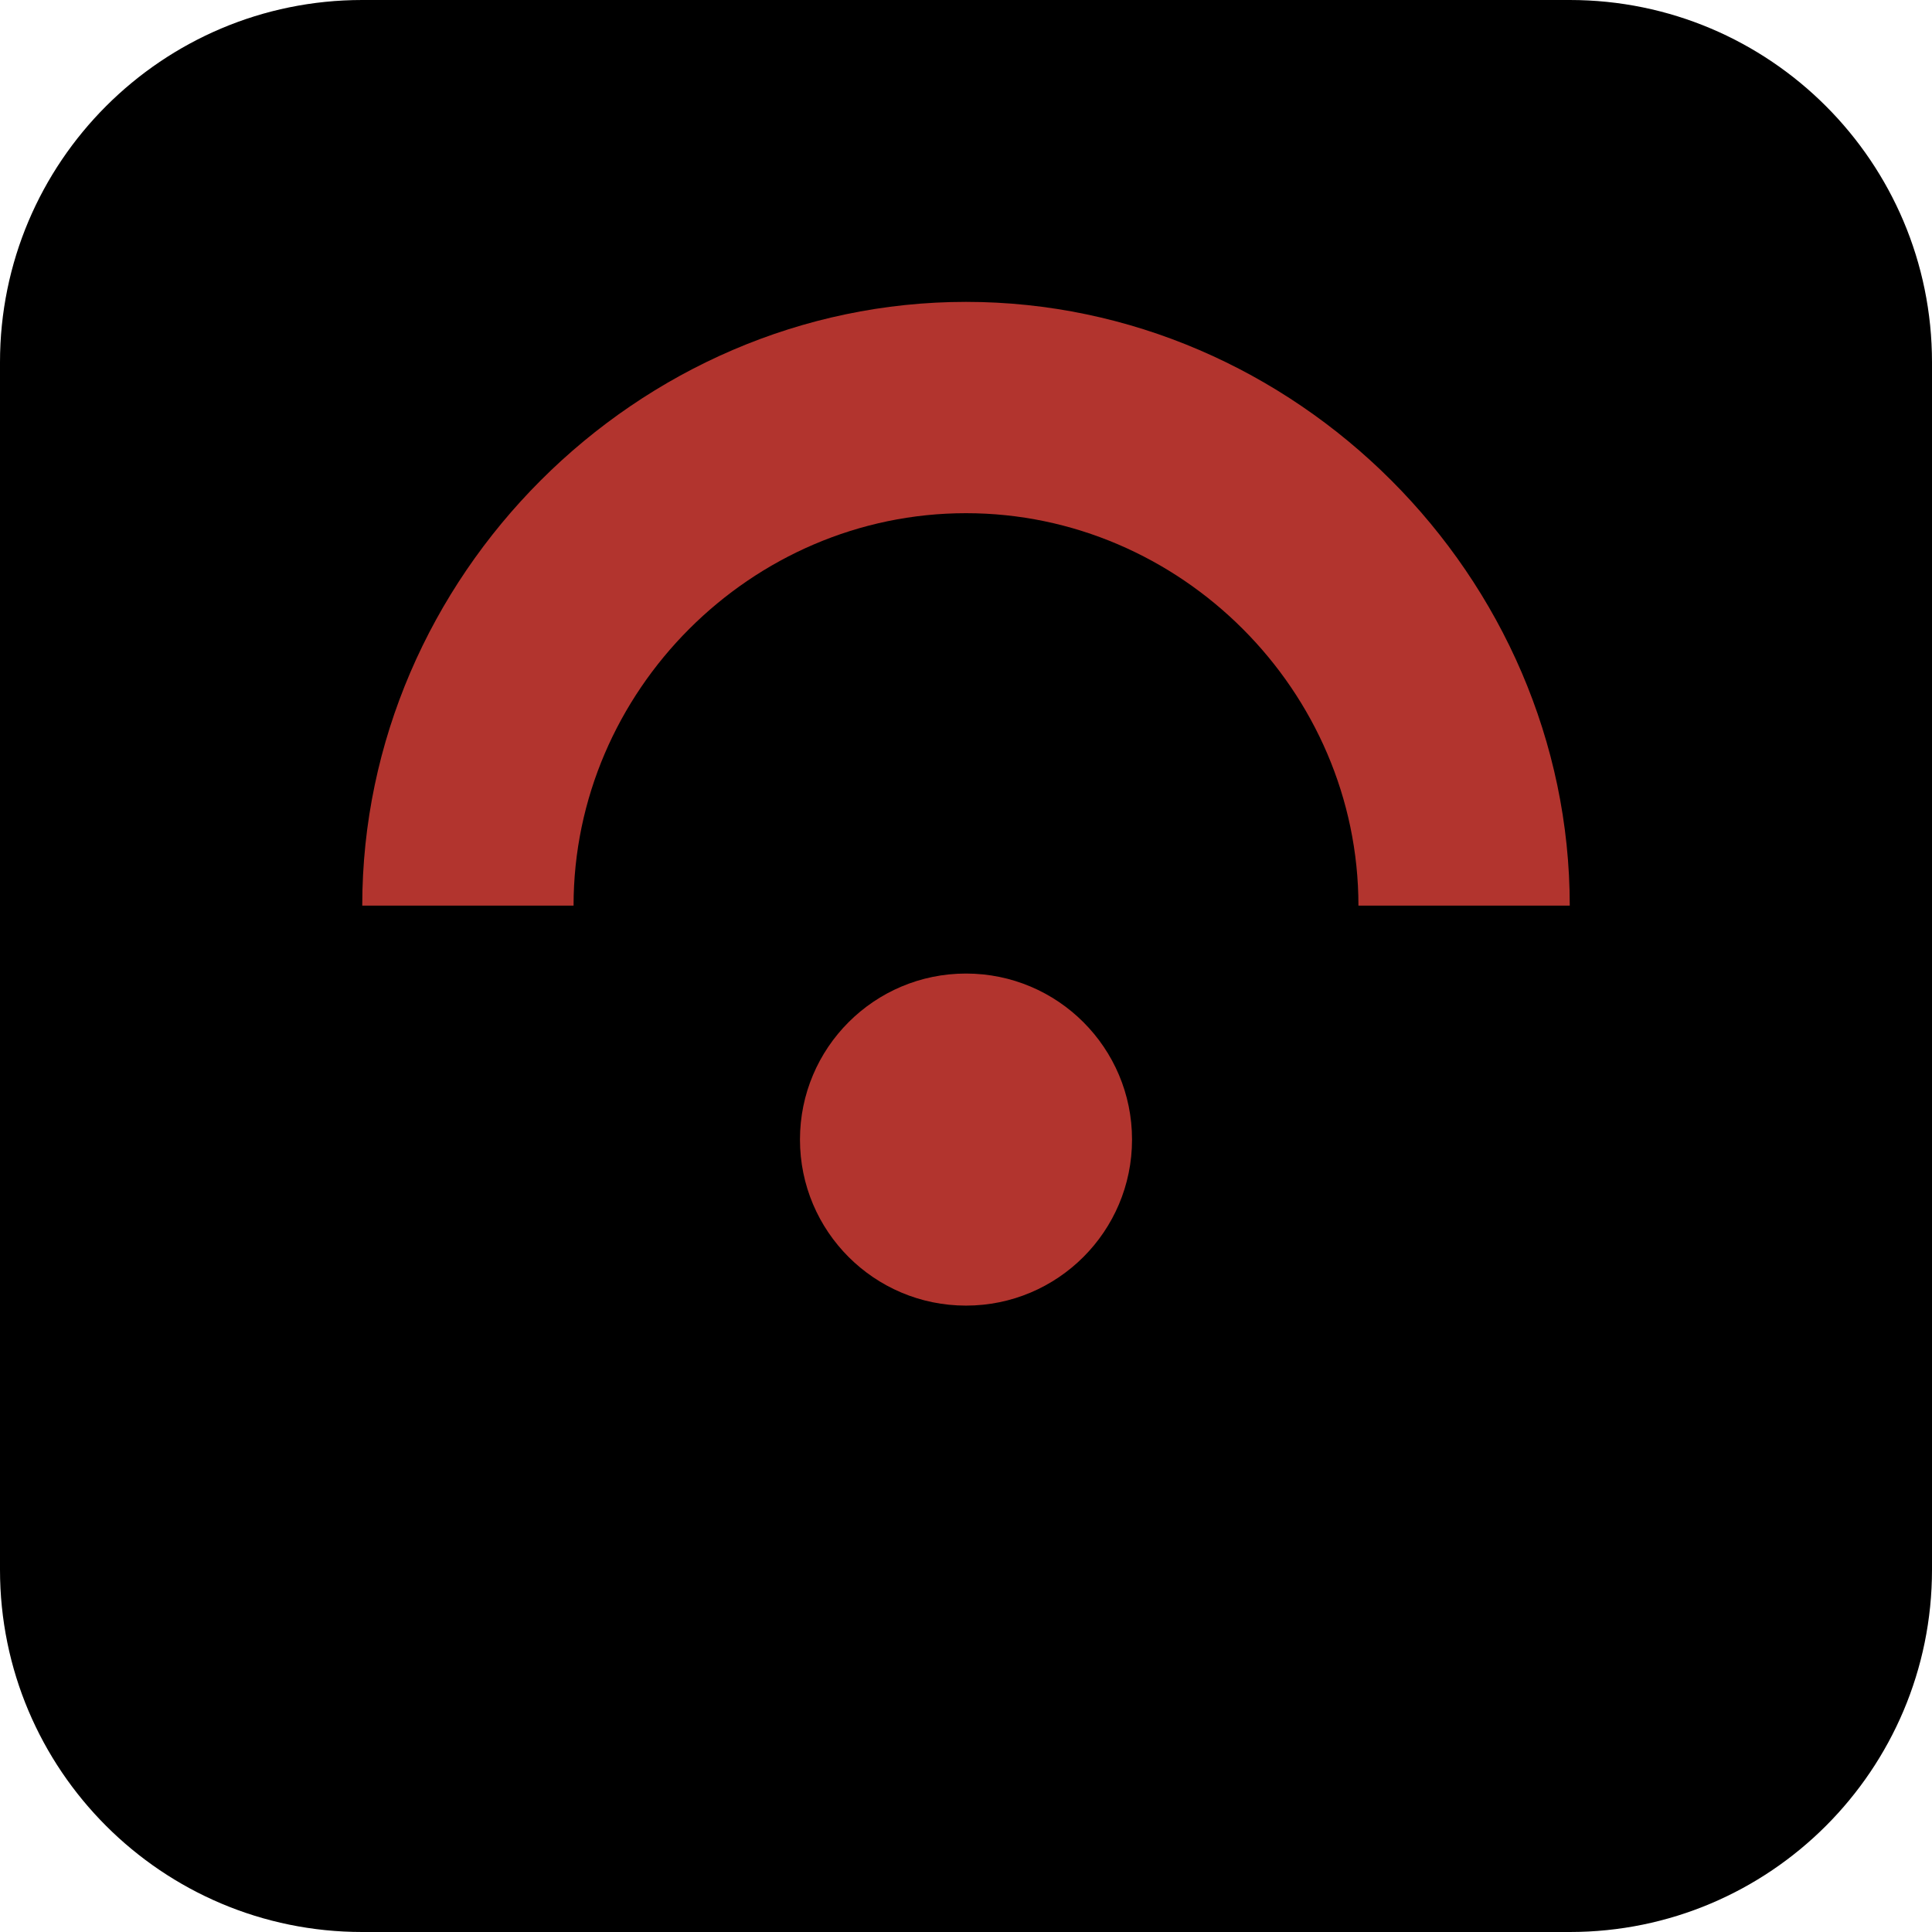
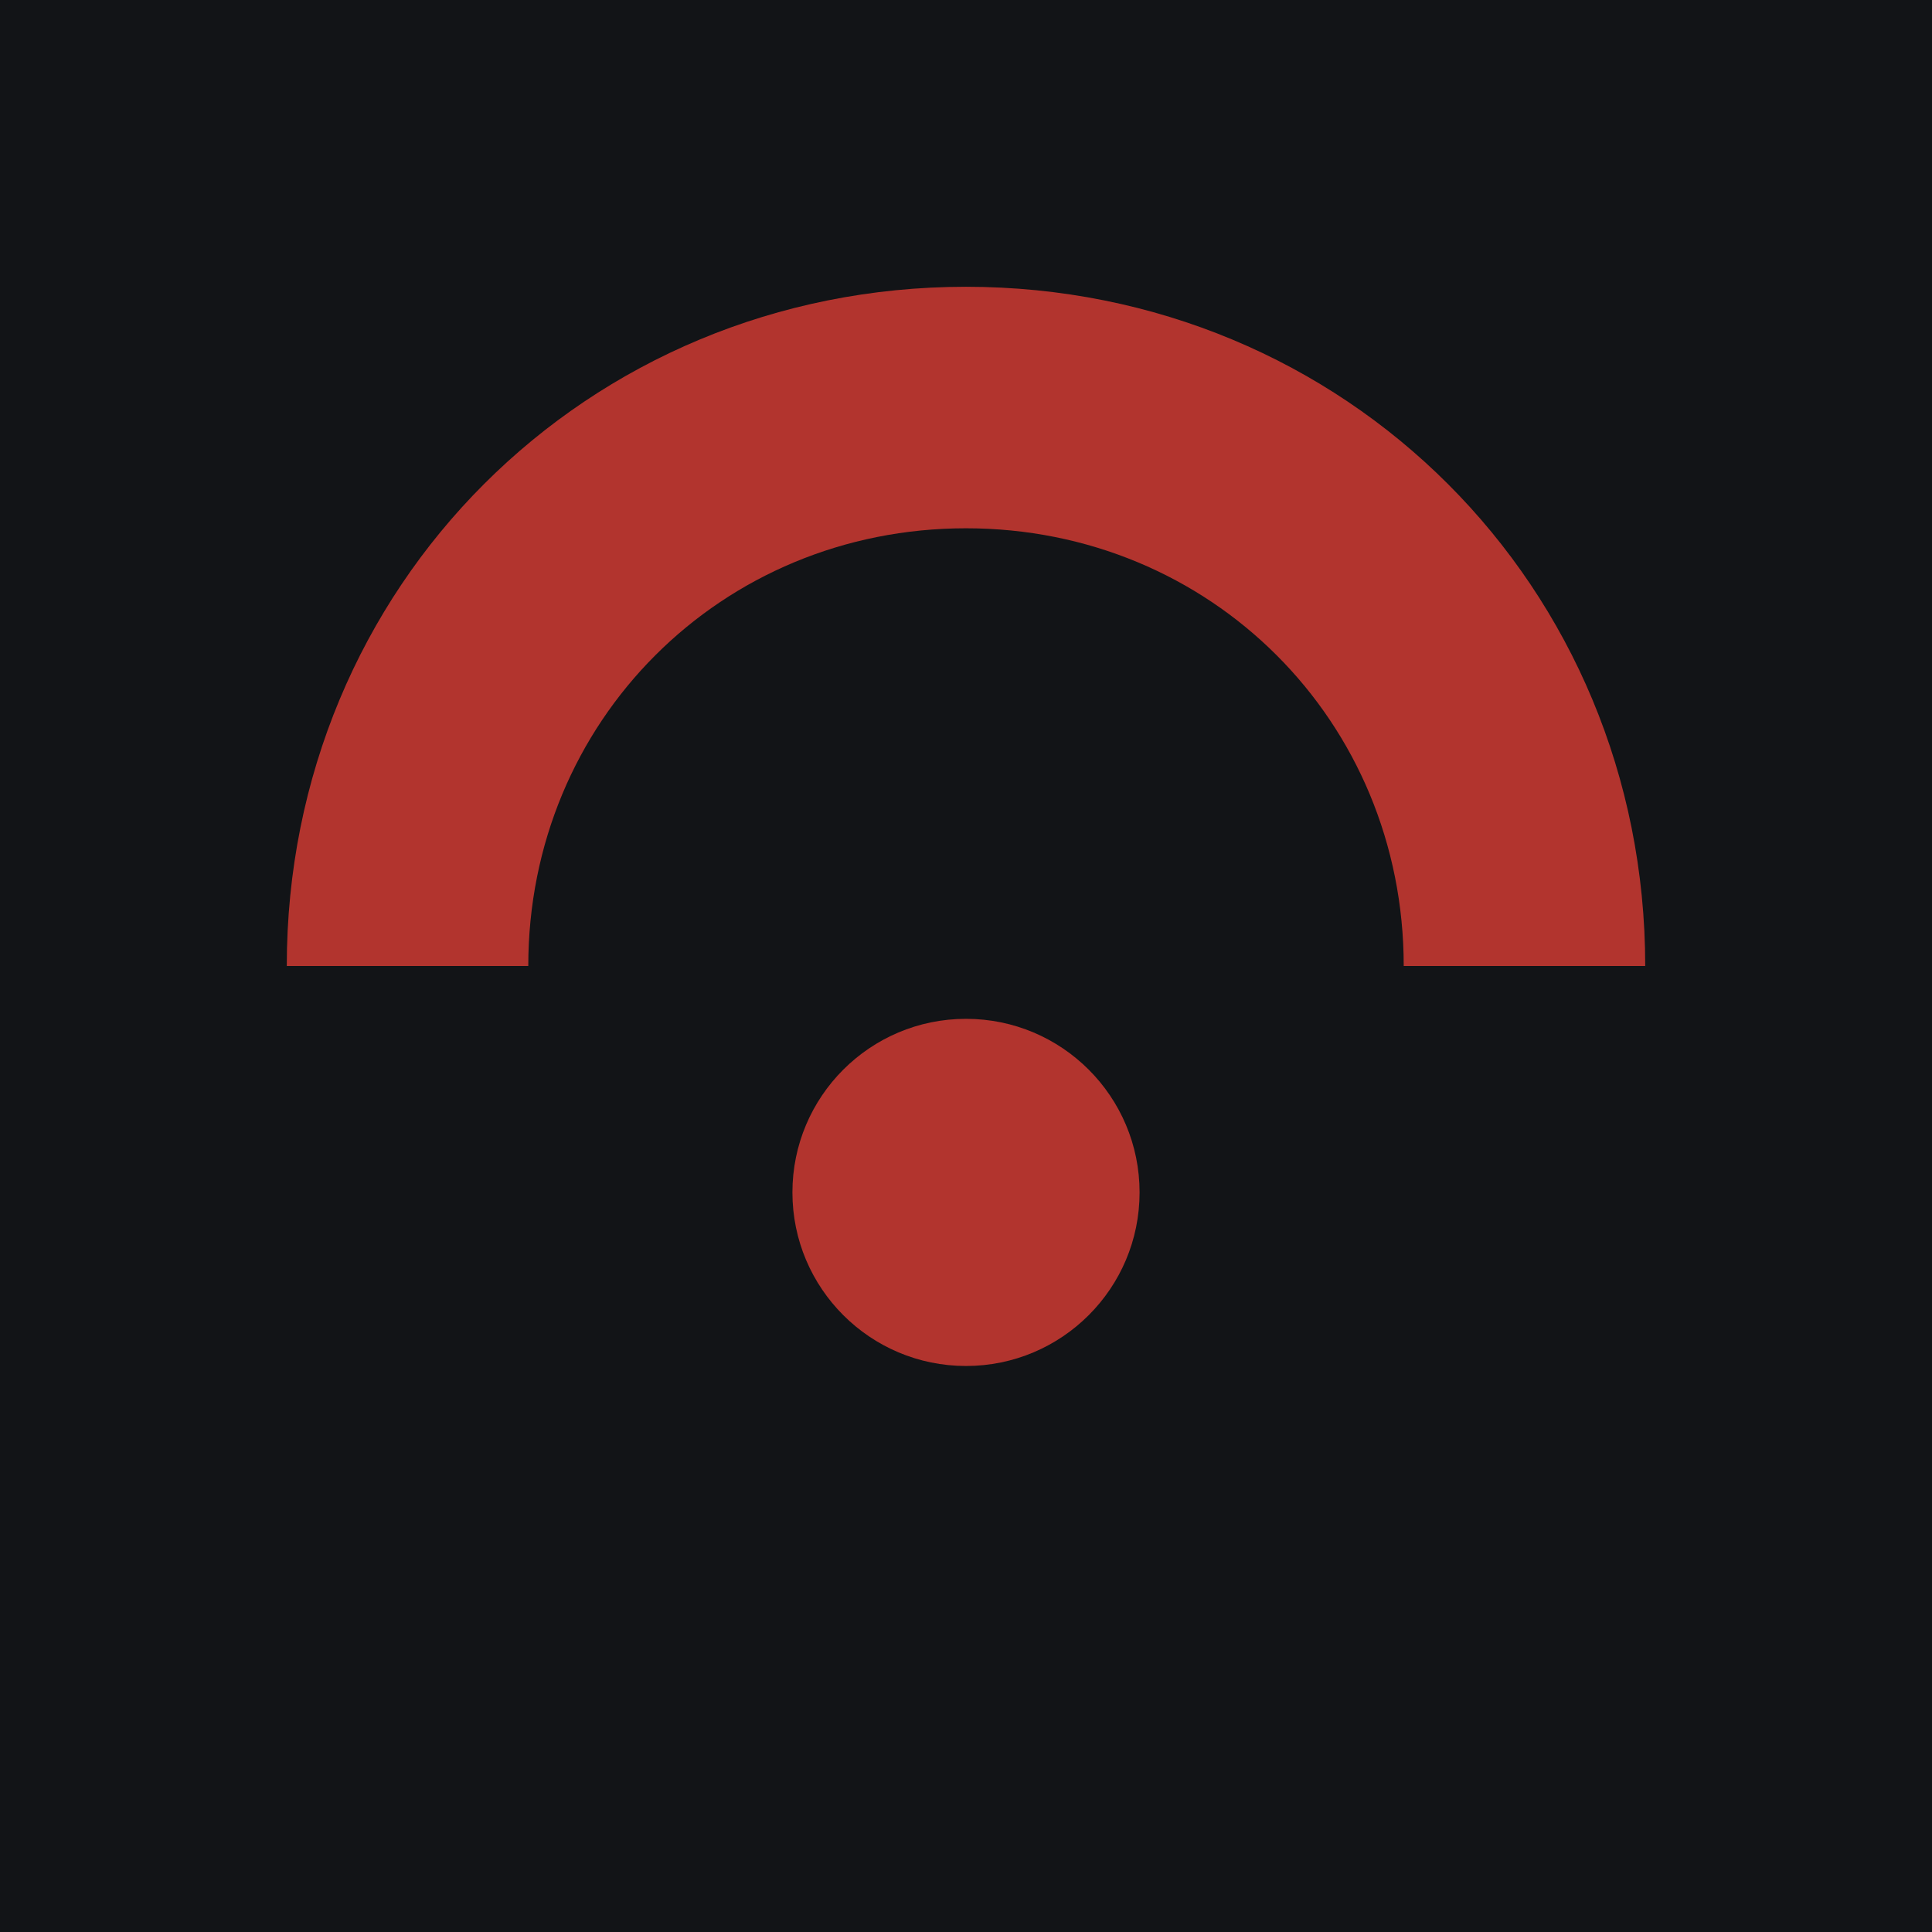
- <svg xmlns="http://www.w3.org/2000/svg" viewBox="0 0 512 512" role="img" aria-label=".'1, 'DE.2HF">
-   <rect width="512" height="512" rx="96" fill="#000000" />
-   <path d="M96 240C96 152.8 168.8 80 256 80s160 72.8 160 160h-56c0-56.9-47.1-104-104-104s-104 47.1-104 104z" fill="#B2342E" />
-   <circle cx="256" cy="302" r="44" fill="#B2342E" />
+ <svg xmlns="http://www.w3.org/2000/svg" viewBox="0 0 512 512" role="img" aria-label="Kharej Almakhزون">
+   <rect width="512" height="512" fill="#121417" />
+   <path d="M76 256c0-100.6 79.4-180 180-180s180 79.4 180 180h-64c0-64.9-51.1-116-116-116s-116 51.1-116 116z" fill="#B2342E" />
+   <circle cx="256" cy="316" r="46" fill="#B2342E" />
</svg>
